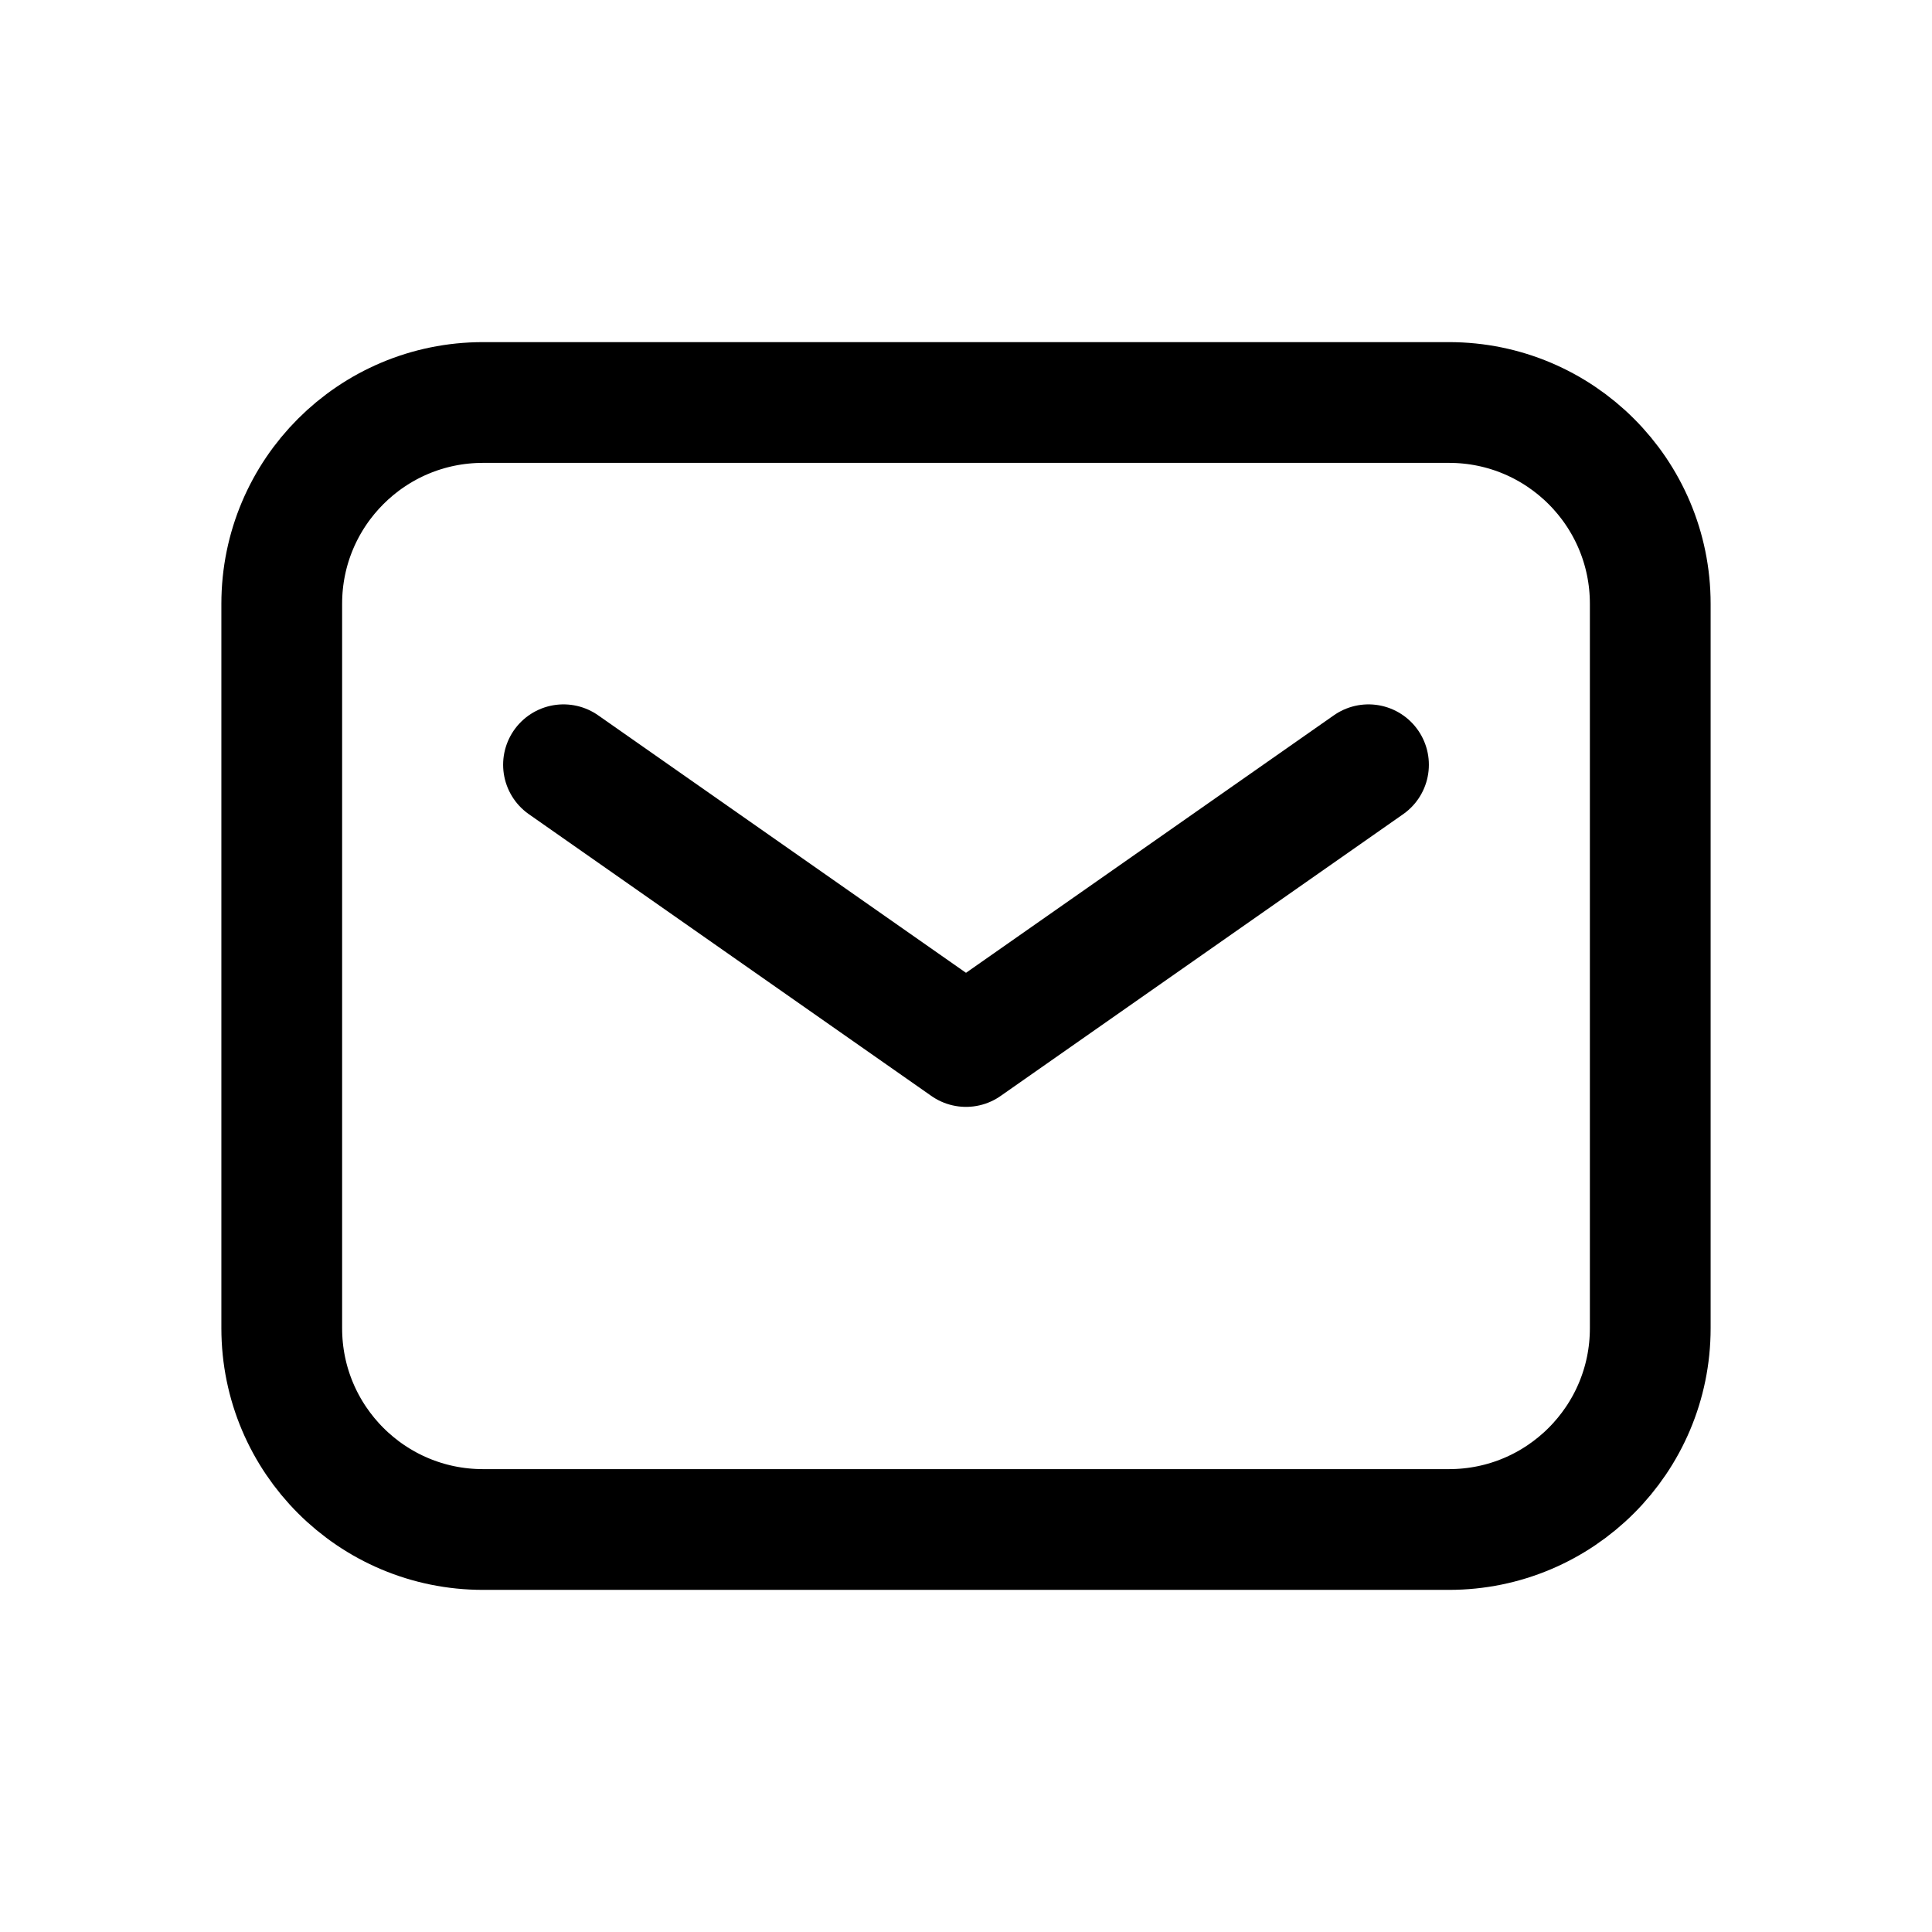
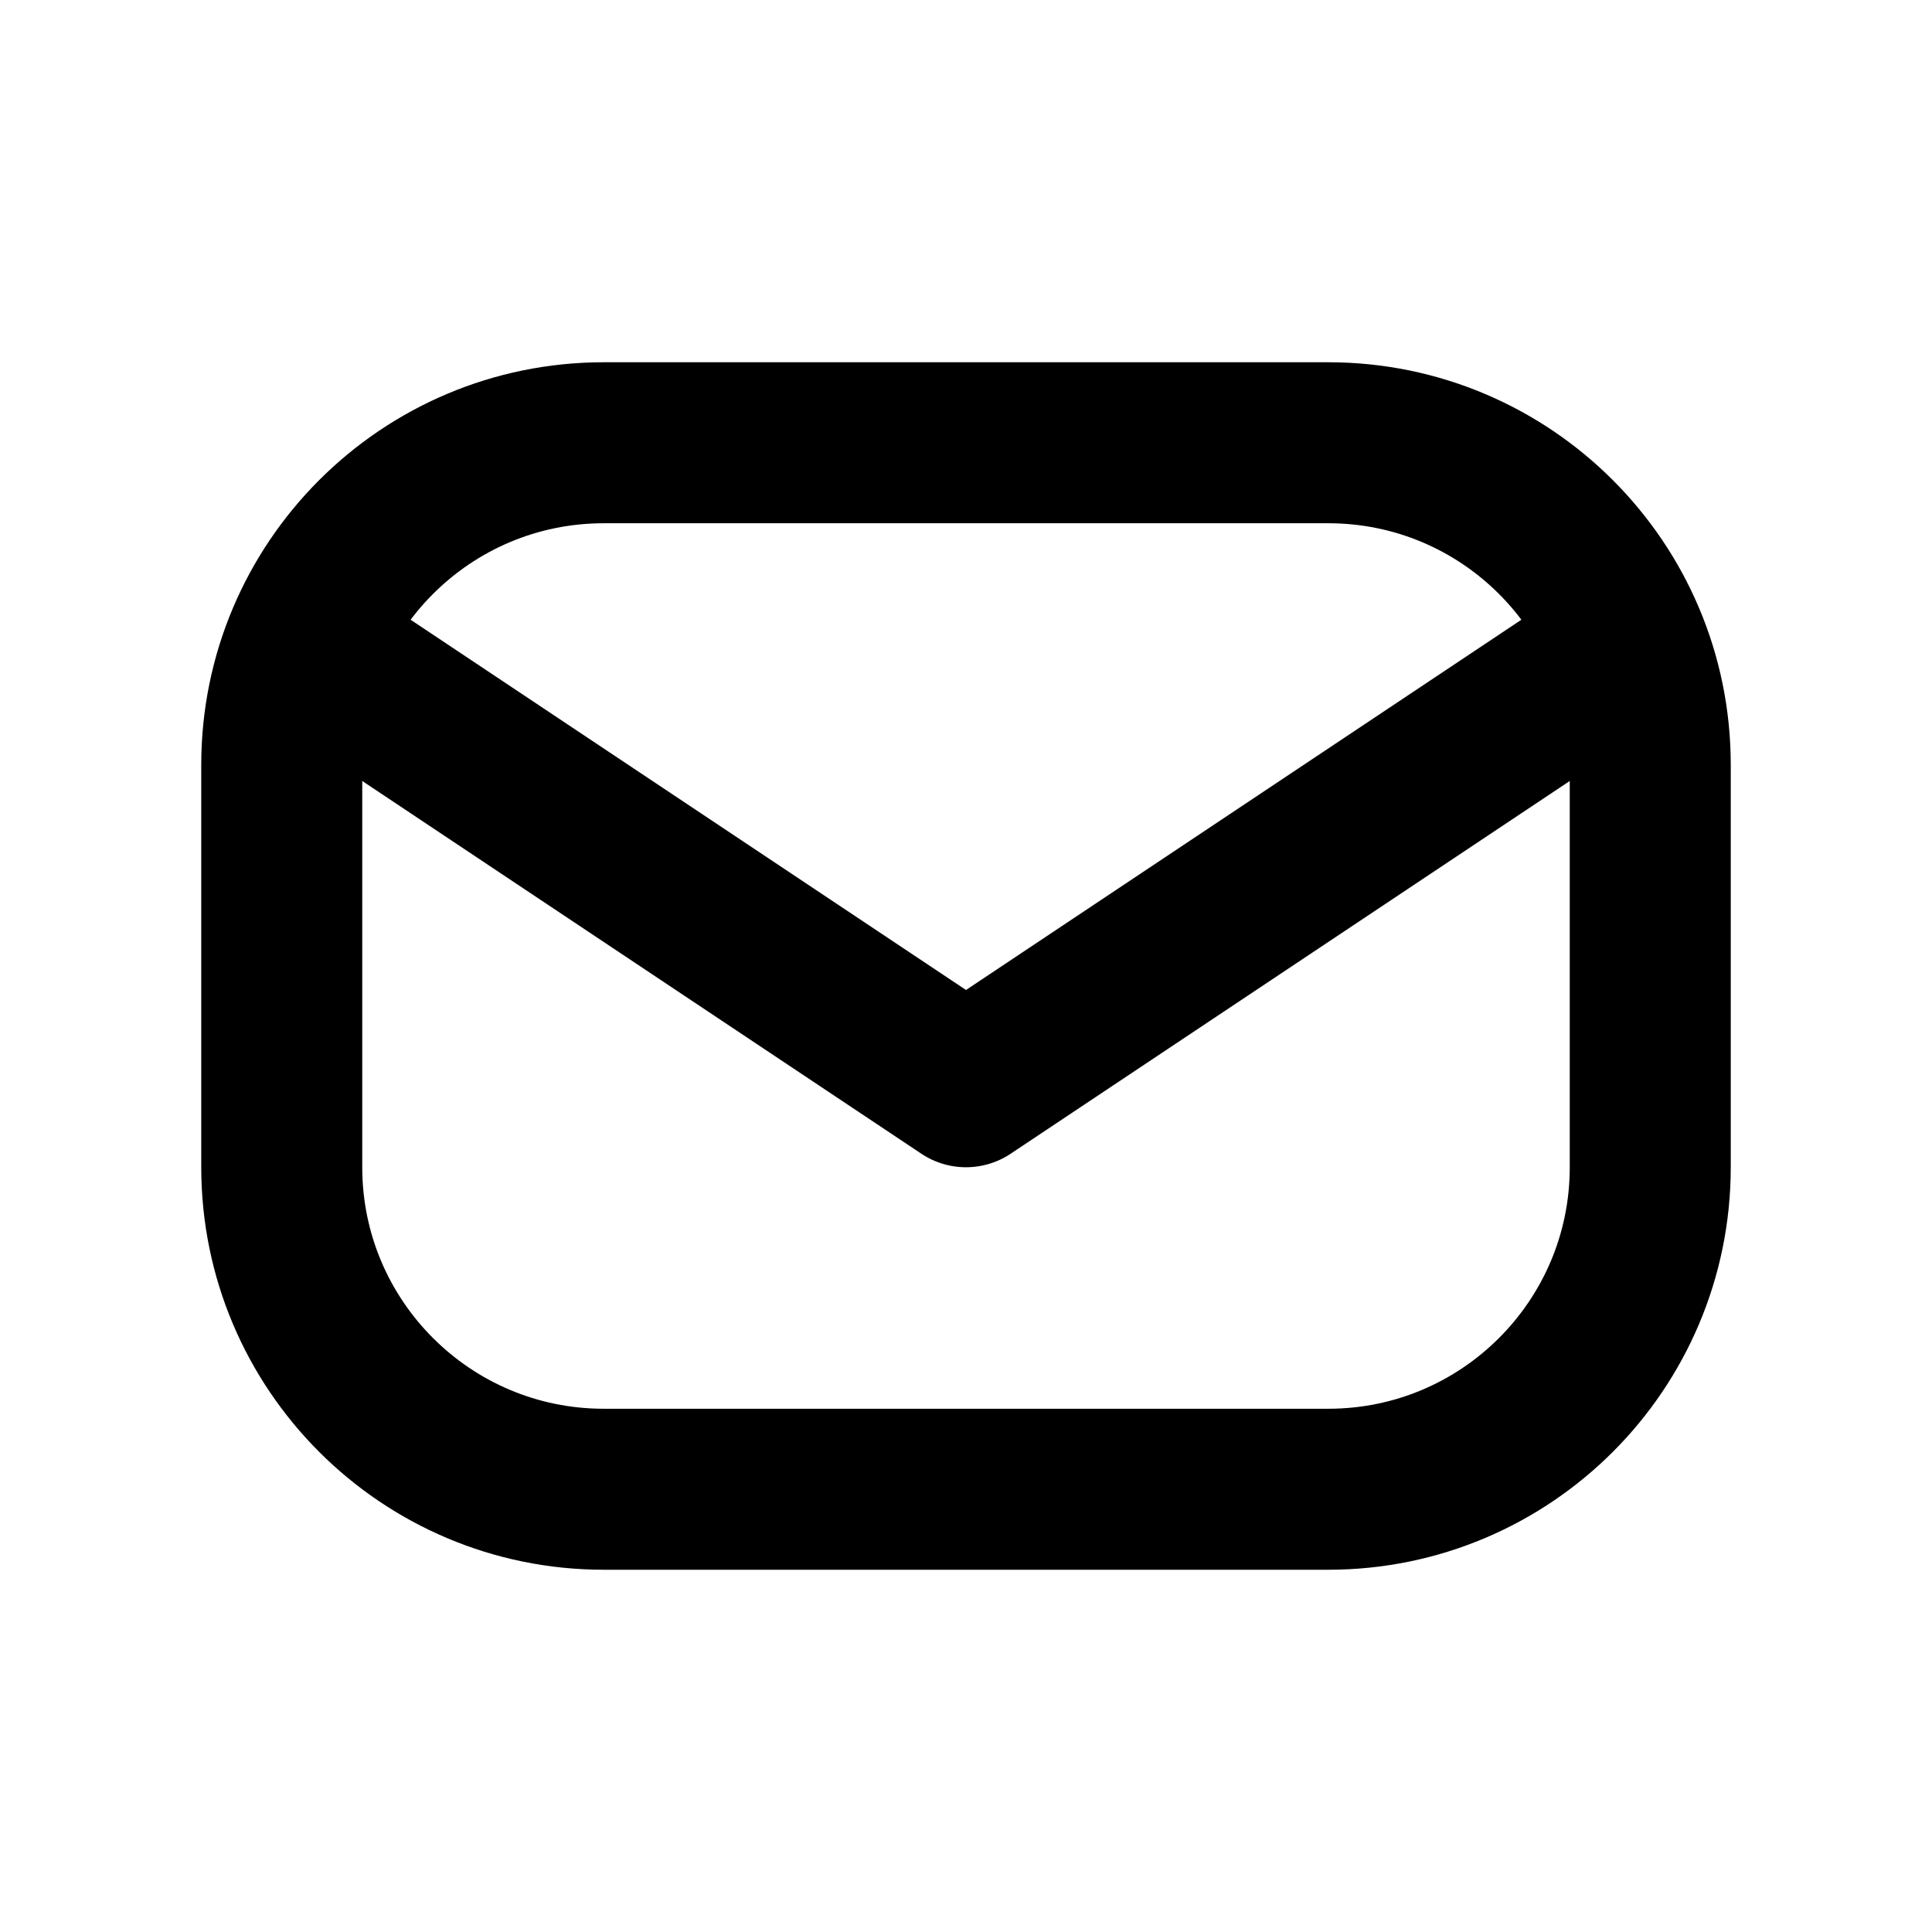
- <svg xmlns="http://www.w3.org/2000/svg" viewBox="0 0 24 24" fill="none" stroke="currentColor" stroke-width="1.5" stroke-linecap="round" stroke-linejoin="round">
-   <rect x="3.5" y="5" width="17" height="14" rx="2.5" />
-   <path d="M7 9.5l5 3.5 5-3.5" />
+ <svg xmlns="http://www.w3.org/2000/svg" viewBox="0 0 24 24" fill="none" stroke="currentColor" stroke-width="2" stroke-linecap="round" stroke-linejoin="round">
+   <rect x="3.5" y="5.5" width="17" height="13" rx="4" />
+   <path d="M4.5 8.5l7.5 5 7.5-5" />
</svg>
